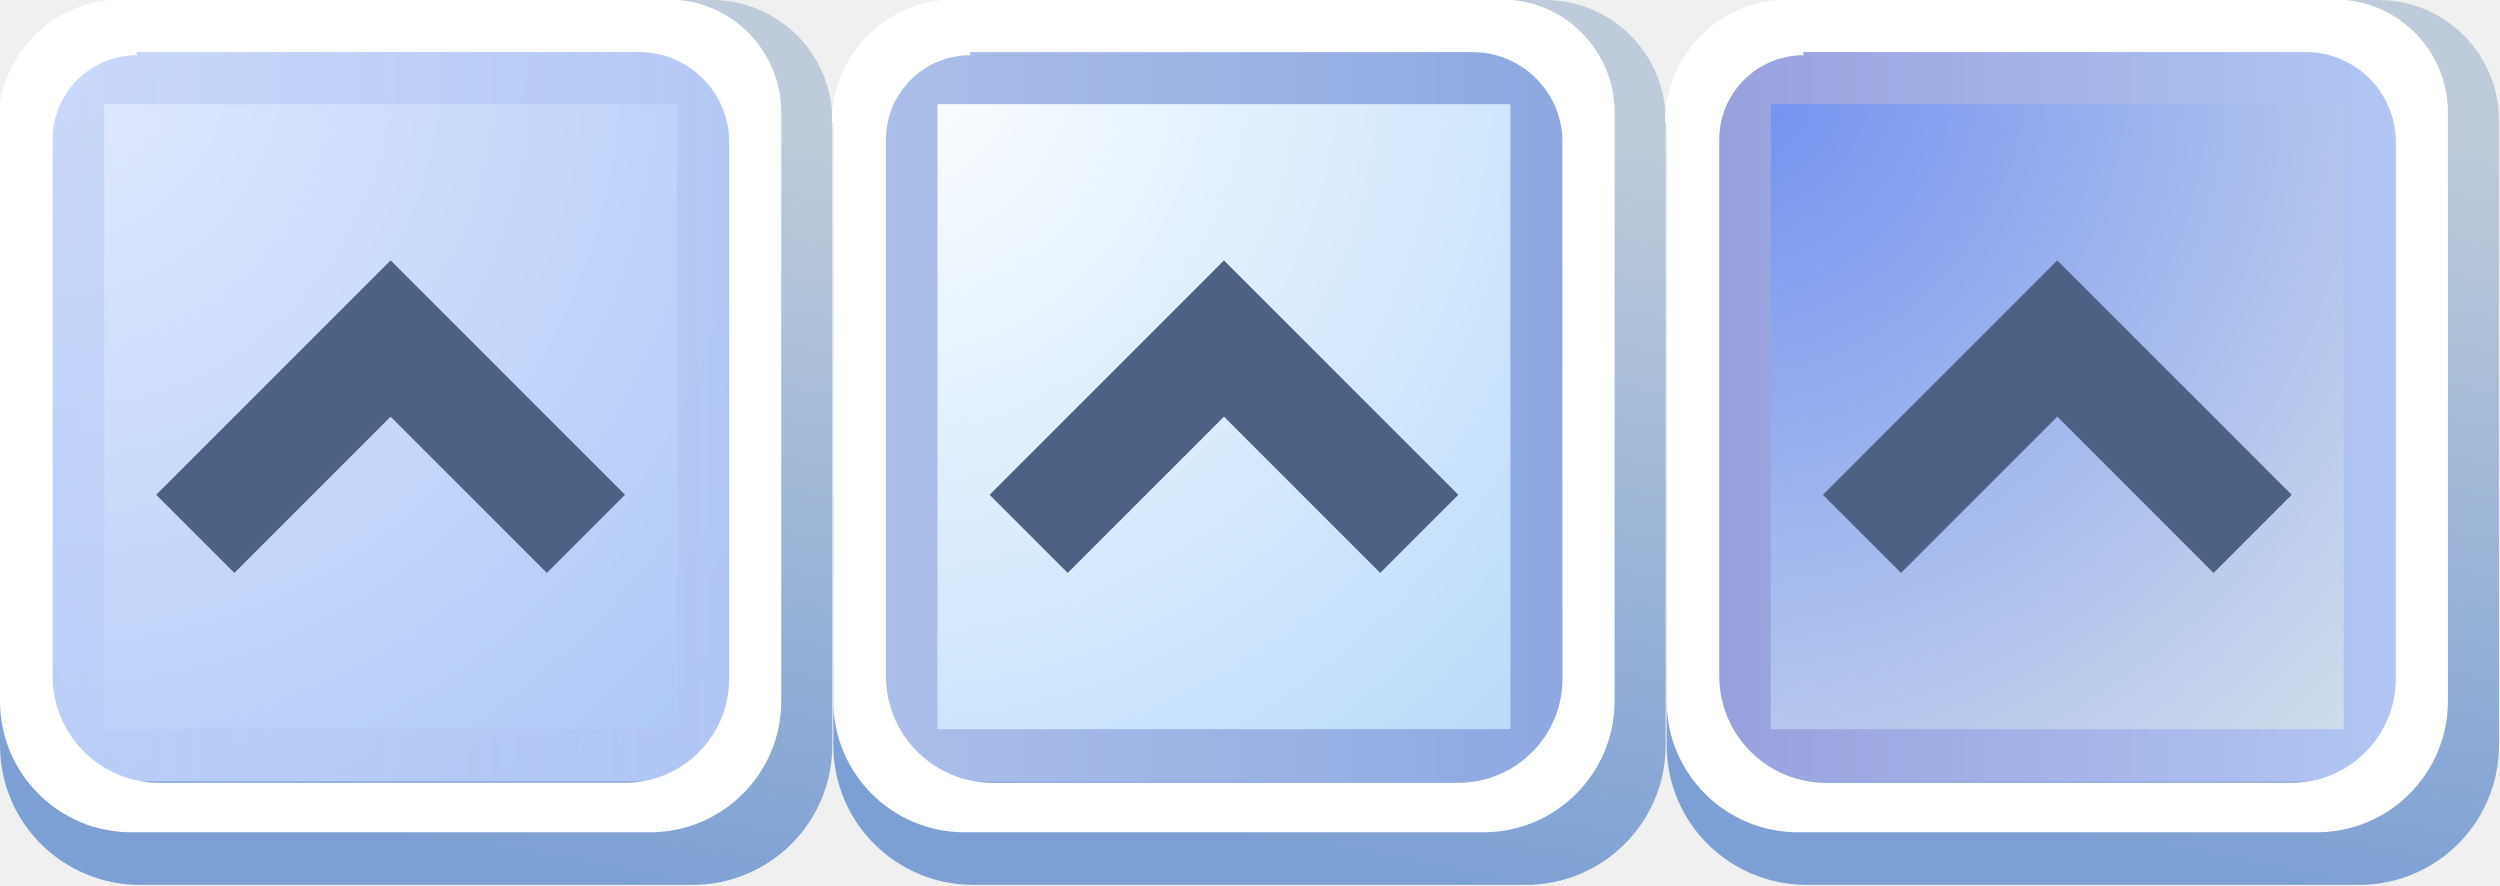
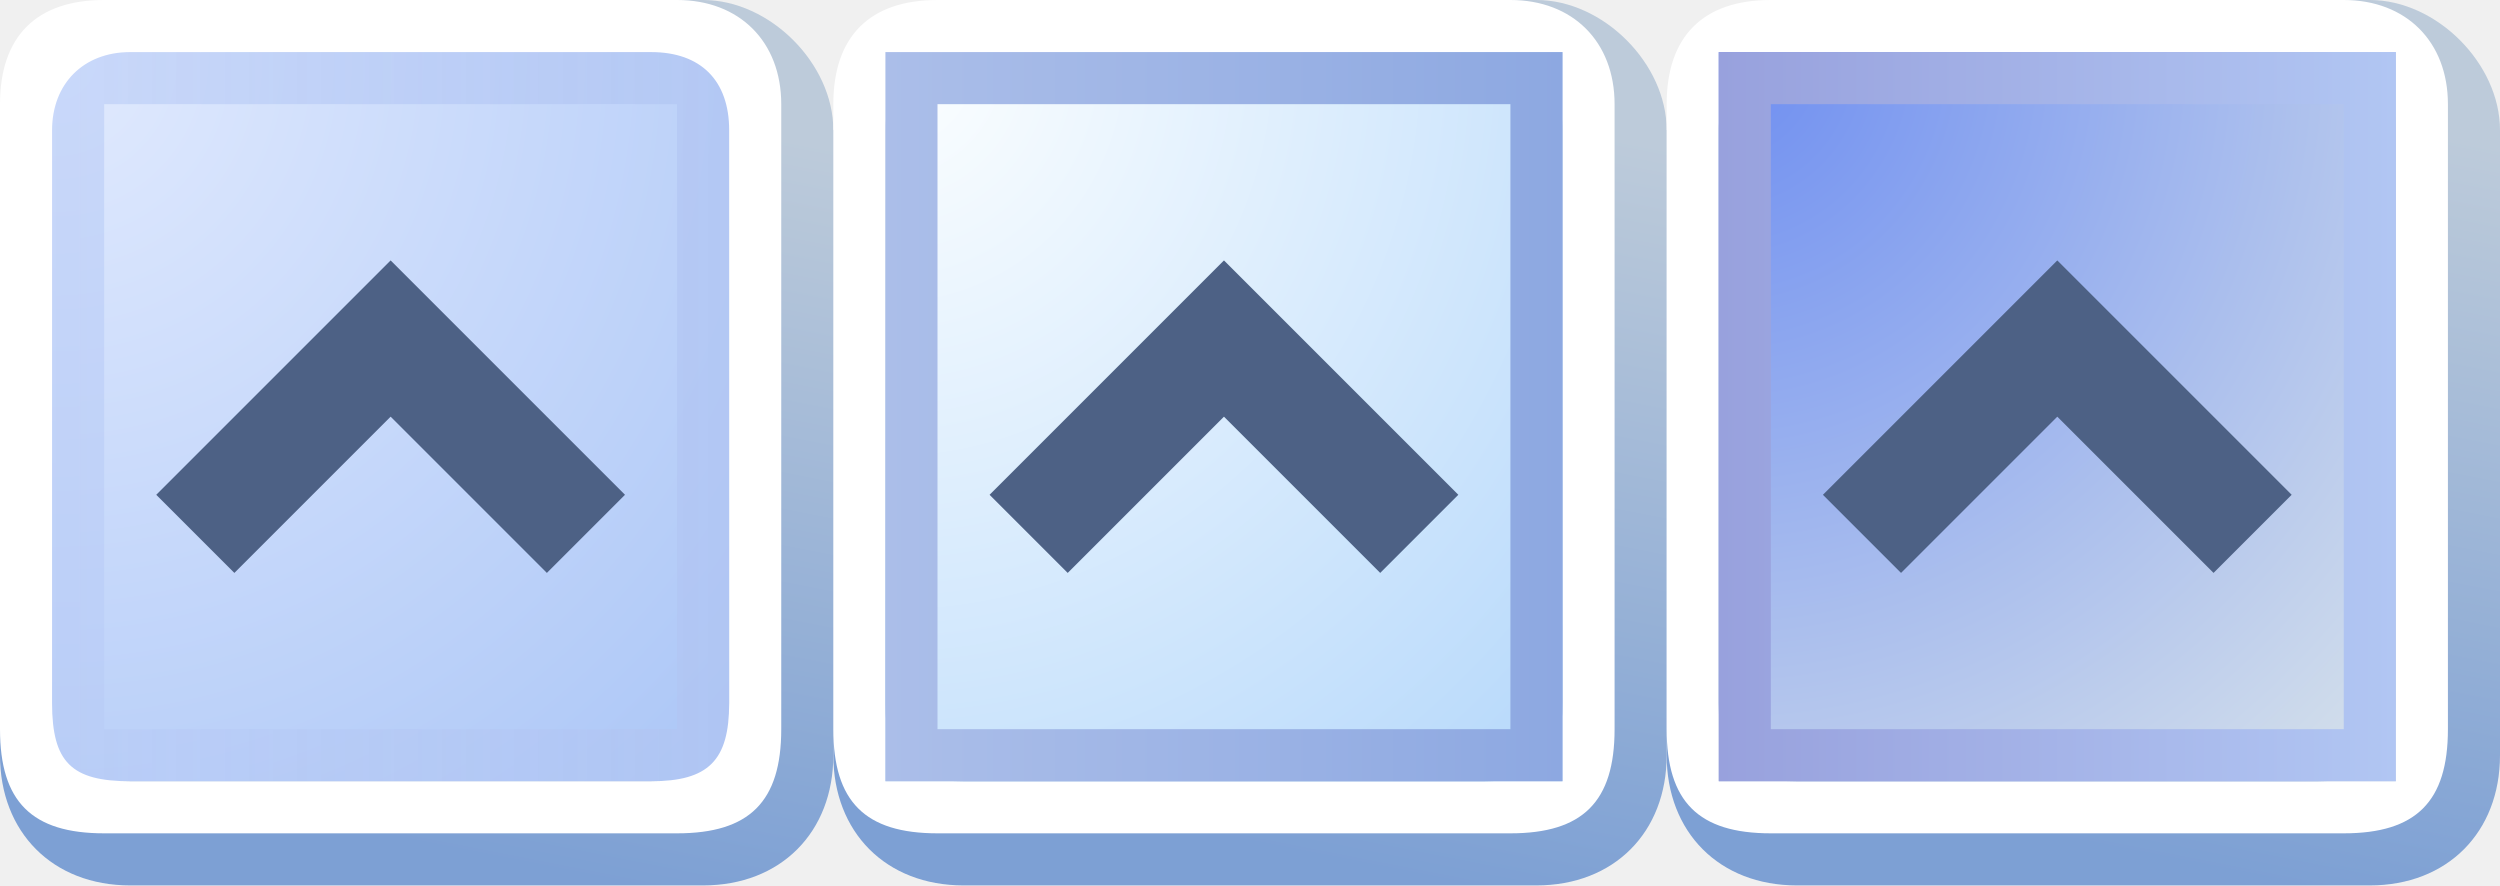
<svg xmlns="http://www.w3.org/2000/svg" xmlns:xlink="http://www.w3.org/1999/xlink" width="48" height="17" version="1.1" viewBox="0 0 48 17">
  <defs>
    <linearGradient id="linearGradient9">
      <stop stop-color="#7da0d4" offset="0" />
      <stop stop-color="#bdcbda" offset="1" />
    </linearGradient>
    <radialGradient id="radialGradient3" cx=".11" cy=".6" r="6.5" gradientTransform="matrix(.023 2.8 -2.7 .022 2.7 .8)" gradientUnits="userSpaceOnUse">
      <stop stop-color="#e1eafe" offset="0" />
      <stop stop-color="#aec8f7" offset="1" />
    </radialGradient>
    <linearGradient id="linearGradient5" x2="13" y1="7" y2="7" gradientTransform="translate(1,1)" gradientUnits="userSpaceOnUse">
      <stop stop-color="#b8cbf6" stop-opacity=".57" offset="0" />
      <stop stop-color="#b0c4f2" stop-opacity=".68" offset="1" />
    </linearGradient>
    <linearGradient id="linearGradient10" x1="9.36" x2="12.2" y1="16.5" y2="2.06" gradientUnits="userSpaceOnUse" xlink:href="#linearGradient9" />
-     <linearGradient id="linearGradient10-0" x1="9.36" x2="12.2" y1="16.5" y2="2.06" gradientTransform="translate(16)" gradientUnits="userSpaceOnUse" xlink:href="#linearGradient9" />
    <radialGradient id="radialGradient3-6" cx=".11" cy=".6" r="6.5" gradientTransform="matrix(.023 2.8 -2.7 .022 18.7 .8)" gradientUnits="userSpaceOnUse">
      <stop stop-color="#fdffff" offset="0" />
      <stop stop-color="#b9dafb" offset="1" />
    </radialGradient>
    <linearGradient id="linearGradient5-7" x2="13" y1="7" y2="7" gradientTransform="translate(17,1)" gradientUnits="userSpaceOnUse">
      <stop stop-color="#abbee9" offset="0" />
      <stop stop-color="#8da8e1" offset="1" />
    </linearGradient>
-     <linearGradient id="linearGradient10-9" x1="9.36" x2="12.2" y1="16.5" y2="2.06" gradientTransform="translate(32)" gradientUnits="userSpaceOnUse" xlink:href="#linearGradient9" />
    <radialGradient id="radialGradient3-8" cx=".11" cy=".6" r="6.5" gradientTransform="matrix(.023 2.8 -2.7 .022 34.7 .8)" gradientUnits="userSpaceOnUse">
      <stop stop-color="#6e8ef1" offset="0" />
      <stop stop-color="#d2deeb" offset="1" />
    </radialGradient>
    <linearGradient id="linearGradient5-3" x2="13" y1="7" y2="7" gradientTransform="translate(33,1)" gradientUnits="userSpaceOnUse">
      <stop stop-color="#98a1dd" offset="0" />
      <stop stop-color="#b1c6f3" offset="1" />
    </linearGradient>
+     <linearGradient id="linearGradient25" x1="9.36" x2="12.2" y1="16.5" y2="2.06" gradientTransform="translate(16)" gradientUnits="userSpaceOnUse" xlink:href="#linearGradient9" />
+     <linearGradient id="linearGradient26" x1="9.36" x2="12.2" y1="16.5" y2="2.06" gradientTransform="translate(32)" gradientUnits="userSpaceOnUse" xlink:href="#linearGradient9" />
  </defs>
-   <path d="m0 2.51v11.8c3e-7 1.48 1.2 2.68 2.69 2.68h10.6c1.49 0 2.69-1.2 2.69-2.68v-12c0-1.28-1.04-2.31-2.32-2.31h-11.2z" color="#000000" fill="url(#linearGradient10)" fill-rule="evenodd" stroke-width="1.06" style="-inkscape-stroke:none" />
+   <path d="m0 2.5v12c3e-7 1.48 1.01 2.5 2.5 2.5h11c1.49 0 2.5-1.02 2.5-2.5v-12c0-1.28-1.22-2.5-2.5-2.5h-11z" color="#000000" fill="url(#linearGradient10)" fill-rule="evenodd" stroke-width="1.06" style="-inkscape-stroke:none" />
  <rect x="1" y="1" width="13" height="14" fill="url(#radialGradient3)" stroke-linejoin="round" stroke-width="9.9" />
  <path d="m7.5 5-4.5 4.5 1.5 1.5 3-3 3 3 1.5-1.5z" fill="#4d6185" fill-rule="evenodd" />
  <path d="m1 1v14h13v-14zm1 1h11v12h-11z" fill="url(#linearGradient5)" />
-   <path d="m0 2.36v11.1a2.52 2.52 0 0 0 2.52 2.52h9.96a2.52 2.52 0 0 0 2.52-2.52v-11.3a2.17 2.17 0 0 0-2.17-2.17h-10.5a2.36 2.36 0 0 0-2.36 2.36zm2.62-1.36h9.65a1.73 1.73 0 0 1 1.73 1.73v10.3a2 2 0 0 1-2 2h-8.94a2.05 2.05 0 0 1-2.05-2.05v-10.3a1.62 1.62 0 0 1 1.62-1.62z" color="#000000" fill="#fff" fill-rule="evenodd" style="-inkscape-stroke:none" />
-   <path d="m16 2.51v11.8c0 1.48 1.2 2.68 2.69 2.68h10.6c1.49 0 2.69-1.2 2.69-2.68v-12c0-1.28-1.04-2.31-2.32-2.31h-11.2z" color="#000000" fill="url(#linearGradient10-0)" fill-rule="evenodd" stroke-width="1.06" style="-inkscape-stroke:none" />
+   <g fill-rule="evenodd">
+     <path d="m0 14c0 1.39 0.608 2 2 2h11c1.39 0 2-0.608 2-2v-12c0-1.2-0.802-2-2-2h-11c-1.3 0-2 0.697-2 2zm12.5-13c0.955 0 1.5 0.545 1.5 1.5v11c0 1.1-0.395 1.5-1.5 1.5h-10c-1.13 0-1.5-0.368-1.5-1.5v-11c0-0.895 0.605-1.5 1.5-1.5z" color="#000000" fill="#fff" style="-inkscape-stroke:none" />
+     <path d="m16 2.5v12c0 1.48 1.01 2.5 2.5 2.5h11c1.49 0 2.5-1.02 2.5-2.5v-12c0-1.28-1.22-2.5-2.5-2.5h-11z" color="#000000" fill="url(#linearGradient25)" stroke-width="1.06" style="-inkscape-stroke:none" />
+     <path d="m16 14c0 1.39 0.608 2 2 2h11c1.39 0 2-0.608 2-2v-12c0-1.2-0.802-2-2-2h-11c-1.3 0-2 0.697-2 2zm12.5-13c0.955 0 1.5 0.545 1.5 1.5v11c0 1.1-0.395 1.5-1.5 1.5h-10c-1.13 0-1.5-0.368-1.5-1.5v-11c0-0.895 0.605-1.5 1.5-1.5z" color="#000000" fill="#fff" style="-inkscape-stroke:none" />
+     <path d="m32 2.5v12c0 1.48 1.01 2.5 2.5 2.5h11c1.49 0 2.5-1.02 2.5-2.5v-12c0-1.28-1.22-2.5-2.5-2.5h-11z" color="#000000" fill="url(#linearGradient26)" stroke-width="1.06" style="-inkscape-stroke:none" />
+     <path d="m32 14c0 1.39 0.608 2 2 2h11c1.39 0 2-0.608 2-2v-12c0-1.2-0.802-2-2-2h-11c-1.3 0-2 0.697-2 2zm12.5-13c0.955 0 1.5 0.545 1.5 1.5v11c0 1.1-0.395 1.5-1.5 1.5h-10c-1.13 0-1.5-0.368-1.5-1.5v-11c0-0.895 0.605-1.5 1.5-1.5z" color="#000000" fill="#fff" style="-inkscape-stroke:none" />
+   </g>
  <rect x="17" y="1" width="13" height="14" fill="url(#radialGradient3-6)" stroke-linejoin="round" stroke-width="9.9" />
  <path d="m23.5 5-4.5 4.5 1.5 1.5 3-3 3 3 1.5-1.5z" fill="#4d6185" fill-rule="evenodd" />
  <path d="m17 1v14h13v-14zm1 1h11v12h-11z" fill="url(#linearGradient5-7)" />
-   <path d="m16 2.36v11.1a2.52 2.52 0 0 0 2.52 2.52h9.96a2.52 2.52 0 0 0 2.52-2.52v-11.3a2.17 2.17 0 0 0-2.17-2.17h-10.5a2.36 2.36 0 0 0-2.36 2.36zm2.62-1.36h9.65a1.73 1.73 0 0 1 1.73 1.73v10.3a2 2 0 0 1-2 2h-8.94a2.05 2.05 0 0 1-2.05-2.05v-10.3a1.62 1.62 0 0 1 1.62-1.62z" color="#000000" fill="#fff" fill-rule="evenodd" style="-inkscape-stroke:none" />
-   <path d="m32 2.51v11.8c0 1.48 1.2 2.68 2.69 2.68h10.6c1.49 0 2.69-1.2 2.69-2.68v-12c0-1.28-1.04-2.31-2.32-2.31h-11.2z" color="#000000" fill="url(#linearGradient10-9)" fill-rule="evenodd" stroke-width="1.06" style="-inkscape-stroke:none" />
  <rect x="33" y="1" width="13" height="14" fill="url(#radialGradient3-8)" stroke-linejoin="round" stroke-width="9.9" />
  <path d="m39.5 5-4.5 4.5 1.5 1.5 3-3 3 3 1.5-1.5z" fill="#4d6185" fill-rule="evenodd" />
  <path d="m33 1v14h13v-14zm1 1h11v12h-11z" fill="url(#linearGradient5-3)" />
-   <path d="m32 2.36v11.1a2.52 2.52 0 0 0 2.52 2.52h9.96a2.52 2.52 0 0 0 2.52-2.52v-11.3a2.17 2.17 0 0 0-2.17-2.17h-10.5a2.36 2.36 0 0 0-2.36 2.36zm2.62-1.36h9.65a1.73 1.73 0 0 1 1.73 1.73v10.3a2 2 0 0 1-2 2h-8.94a2.05 2.05 0 0 1-2.05-2.05v-10.3a1.62 1.62 0 0 1 1.62-1.62z" color="#000000" fill="#fff" fill-rule="evenodd" style="-inkscape-stroke:none" />
</svg>
